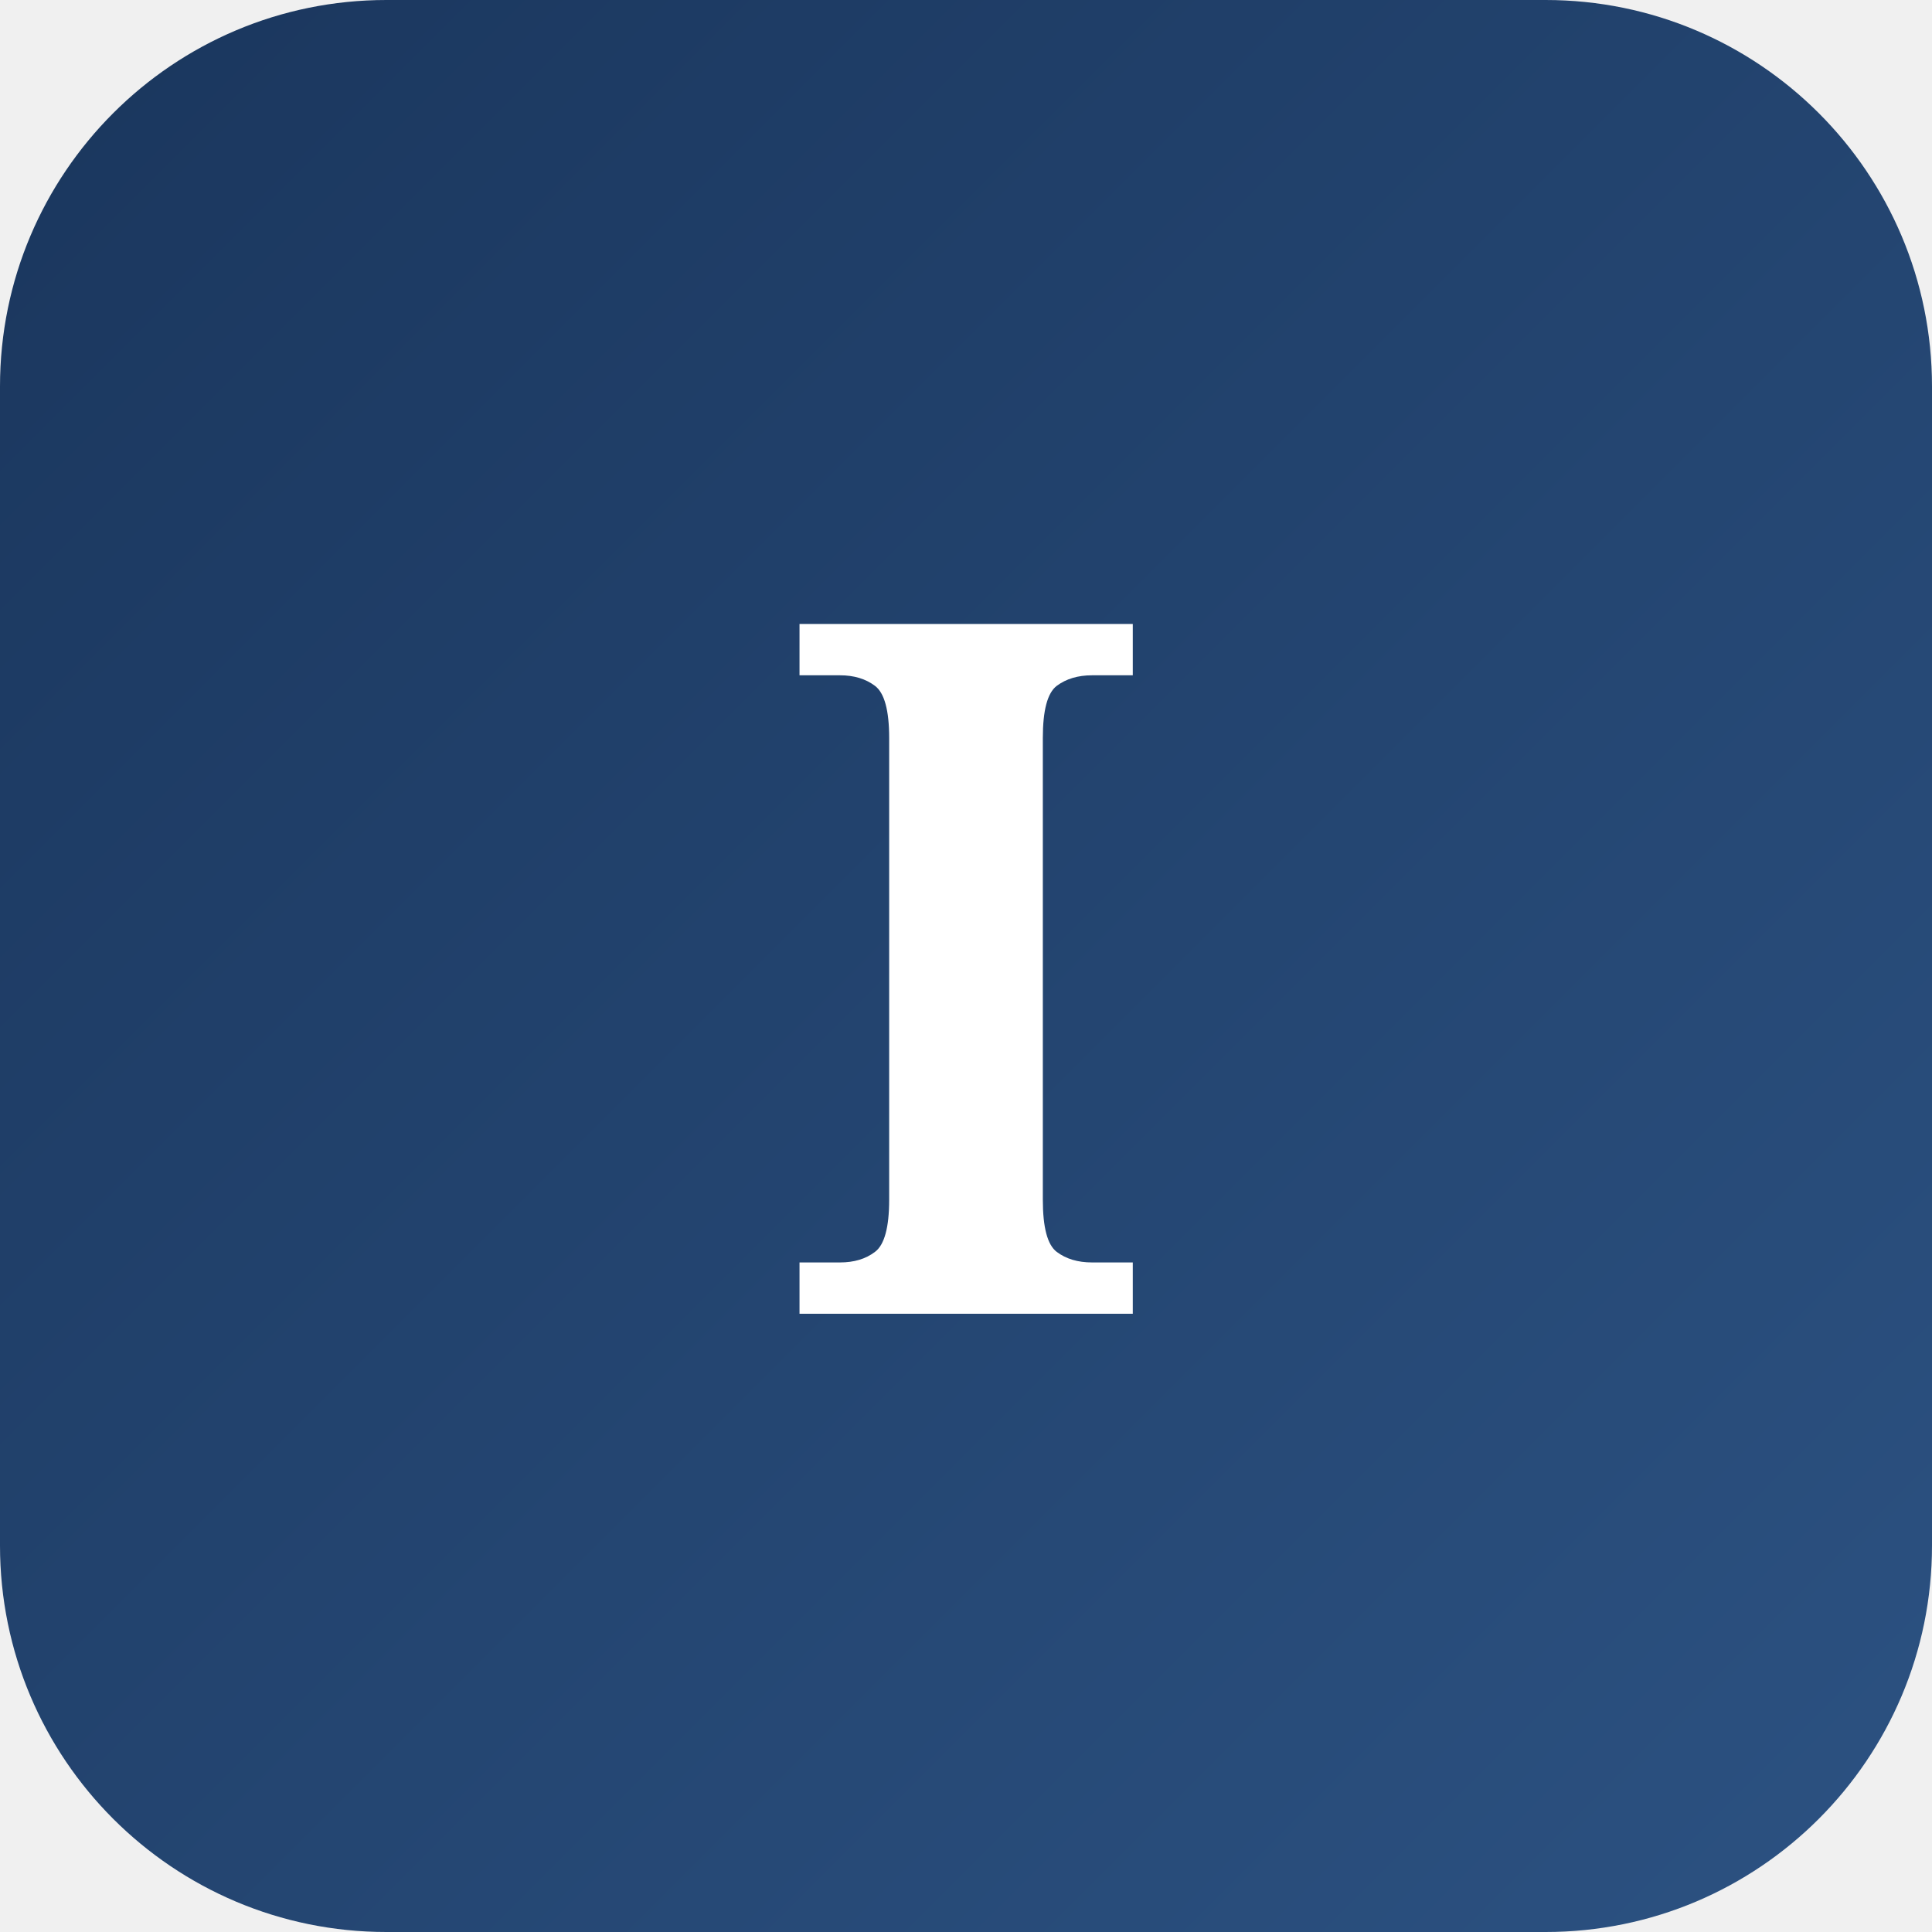
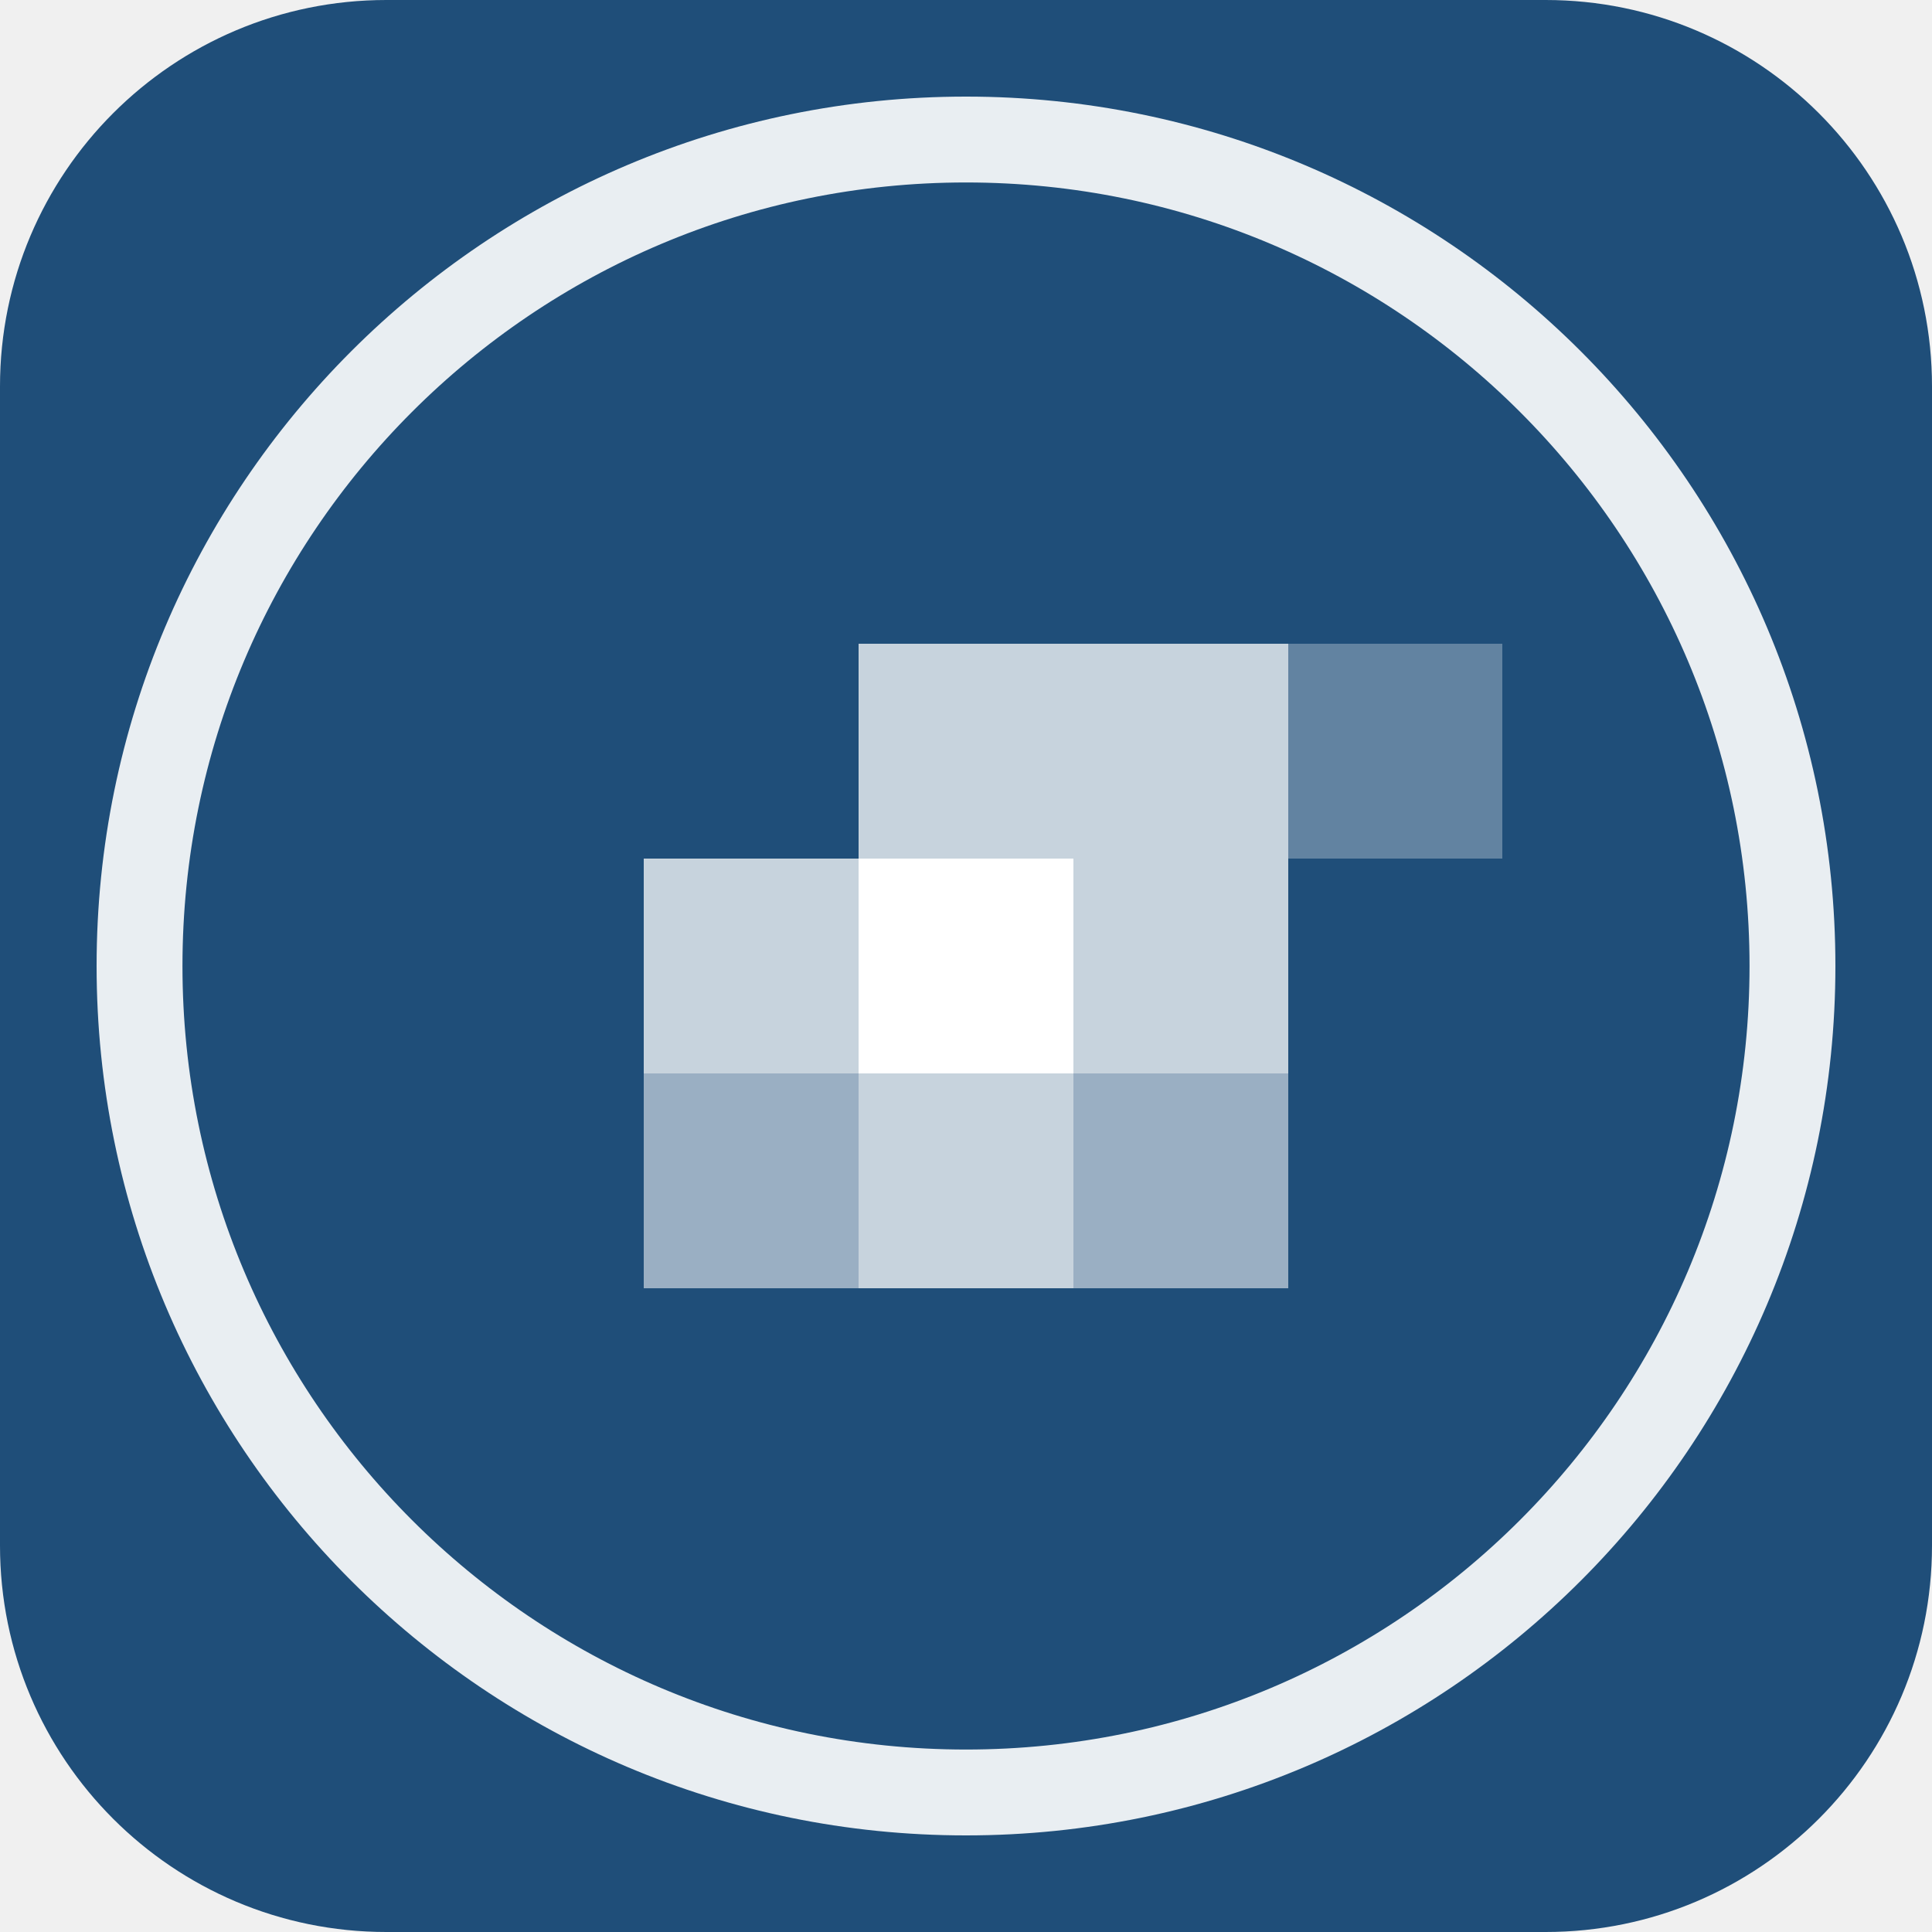
- <svg xmlns="http://www.w3.org/2000/svg" viewBox="0 0 100 100">
-   <defs>
-     <linearGradient id="bg" x1="0%" y1="0%" x2="100%" y2="100%">
-       <stop offset="0%" style="stop-color:#1a365d" />
-       <stop offset="100%" style="stop-color:#2c5282" />
-     </linearGradient>
-   </defs>
-   <rect width="100" height="100" rx="20" fill="url(#bg)" />
-   <text x="50" y="68" font-family="Georgia, serif" font-size="50" font-weight="bold" fill="white" text-anchor="middle">I</text>
+ <svg xmlns="http://www.w3.org/2000/svg" viewBox="0 0 9 9">
+   <rect width="9" height="9" rx="1.8" fill="#1f4e79" />
+   <circle cx="4.5" cy="4.5" r="3.85" fill="none" stroke="#fff" stroke-width="0.4" opacity="0.9" />
+   <g transform="translate(1 1)" fill="none" stroke="#fff" shape-rendering="crispEdges">
+     <path opacity="0.3" d="M5 2.5h1" />
+     <path opacity="0.55" d="M2 4.5h1m1 0h1" />
+     <path opacity="0.75" d="M3 2.5h2M2 3.5h1m1 0h1M3 4.5h1" />
+     <path d="M3 3.5h1" />
+   </g>
</svg>
